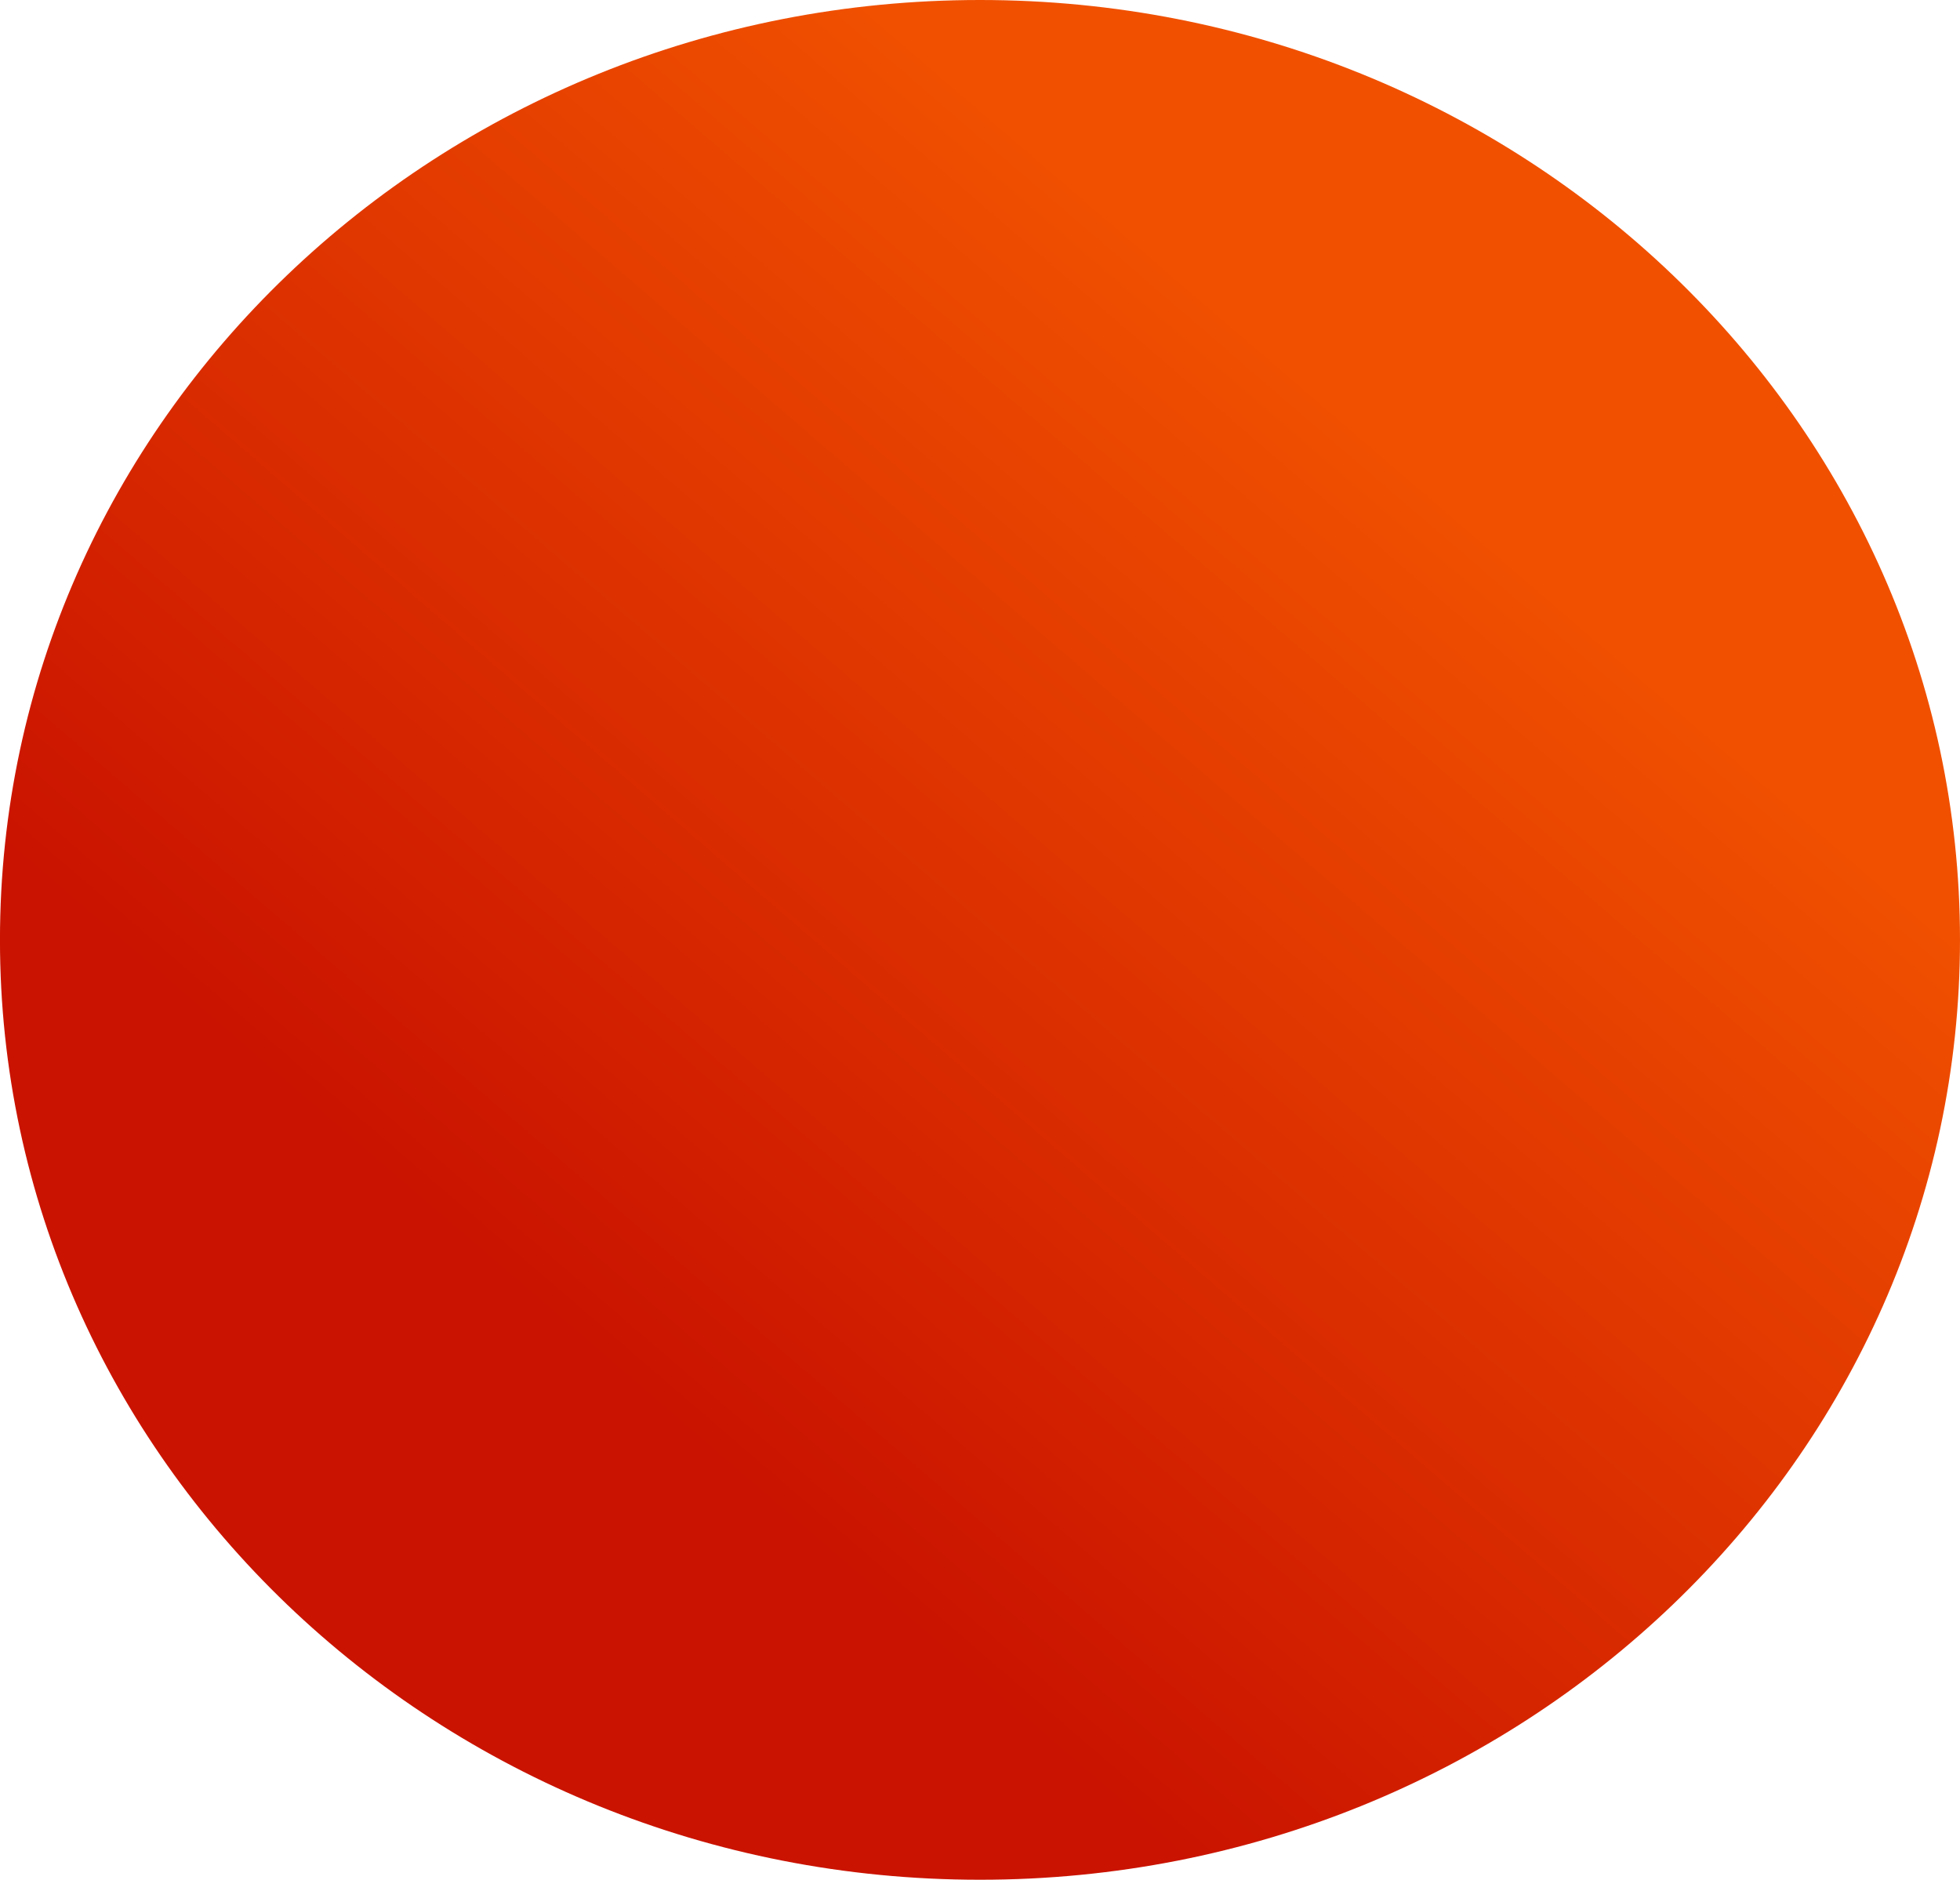
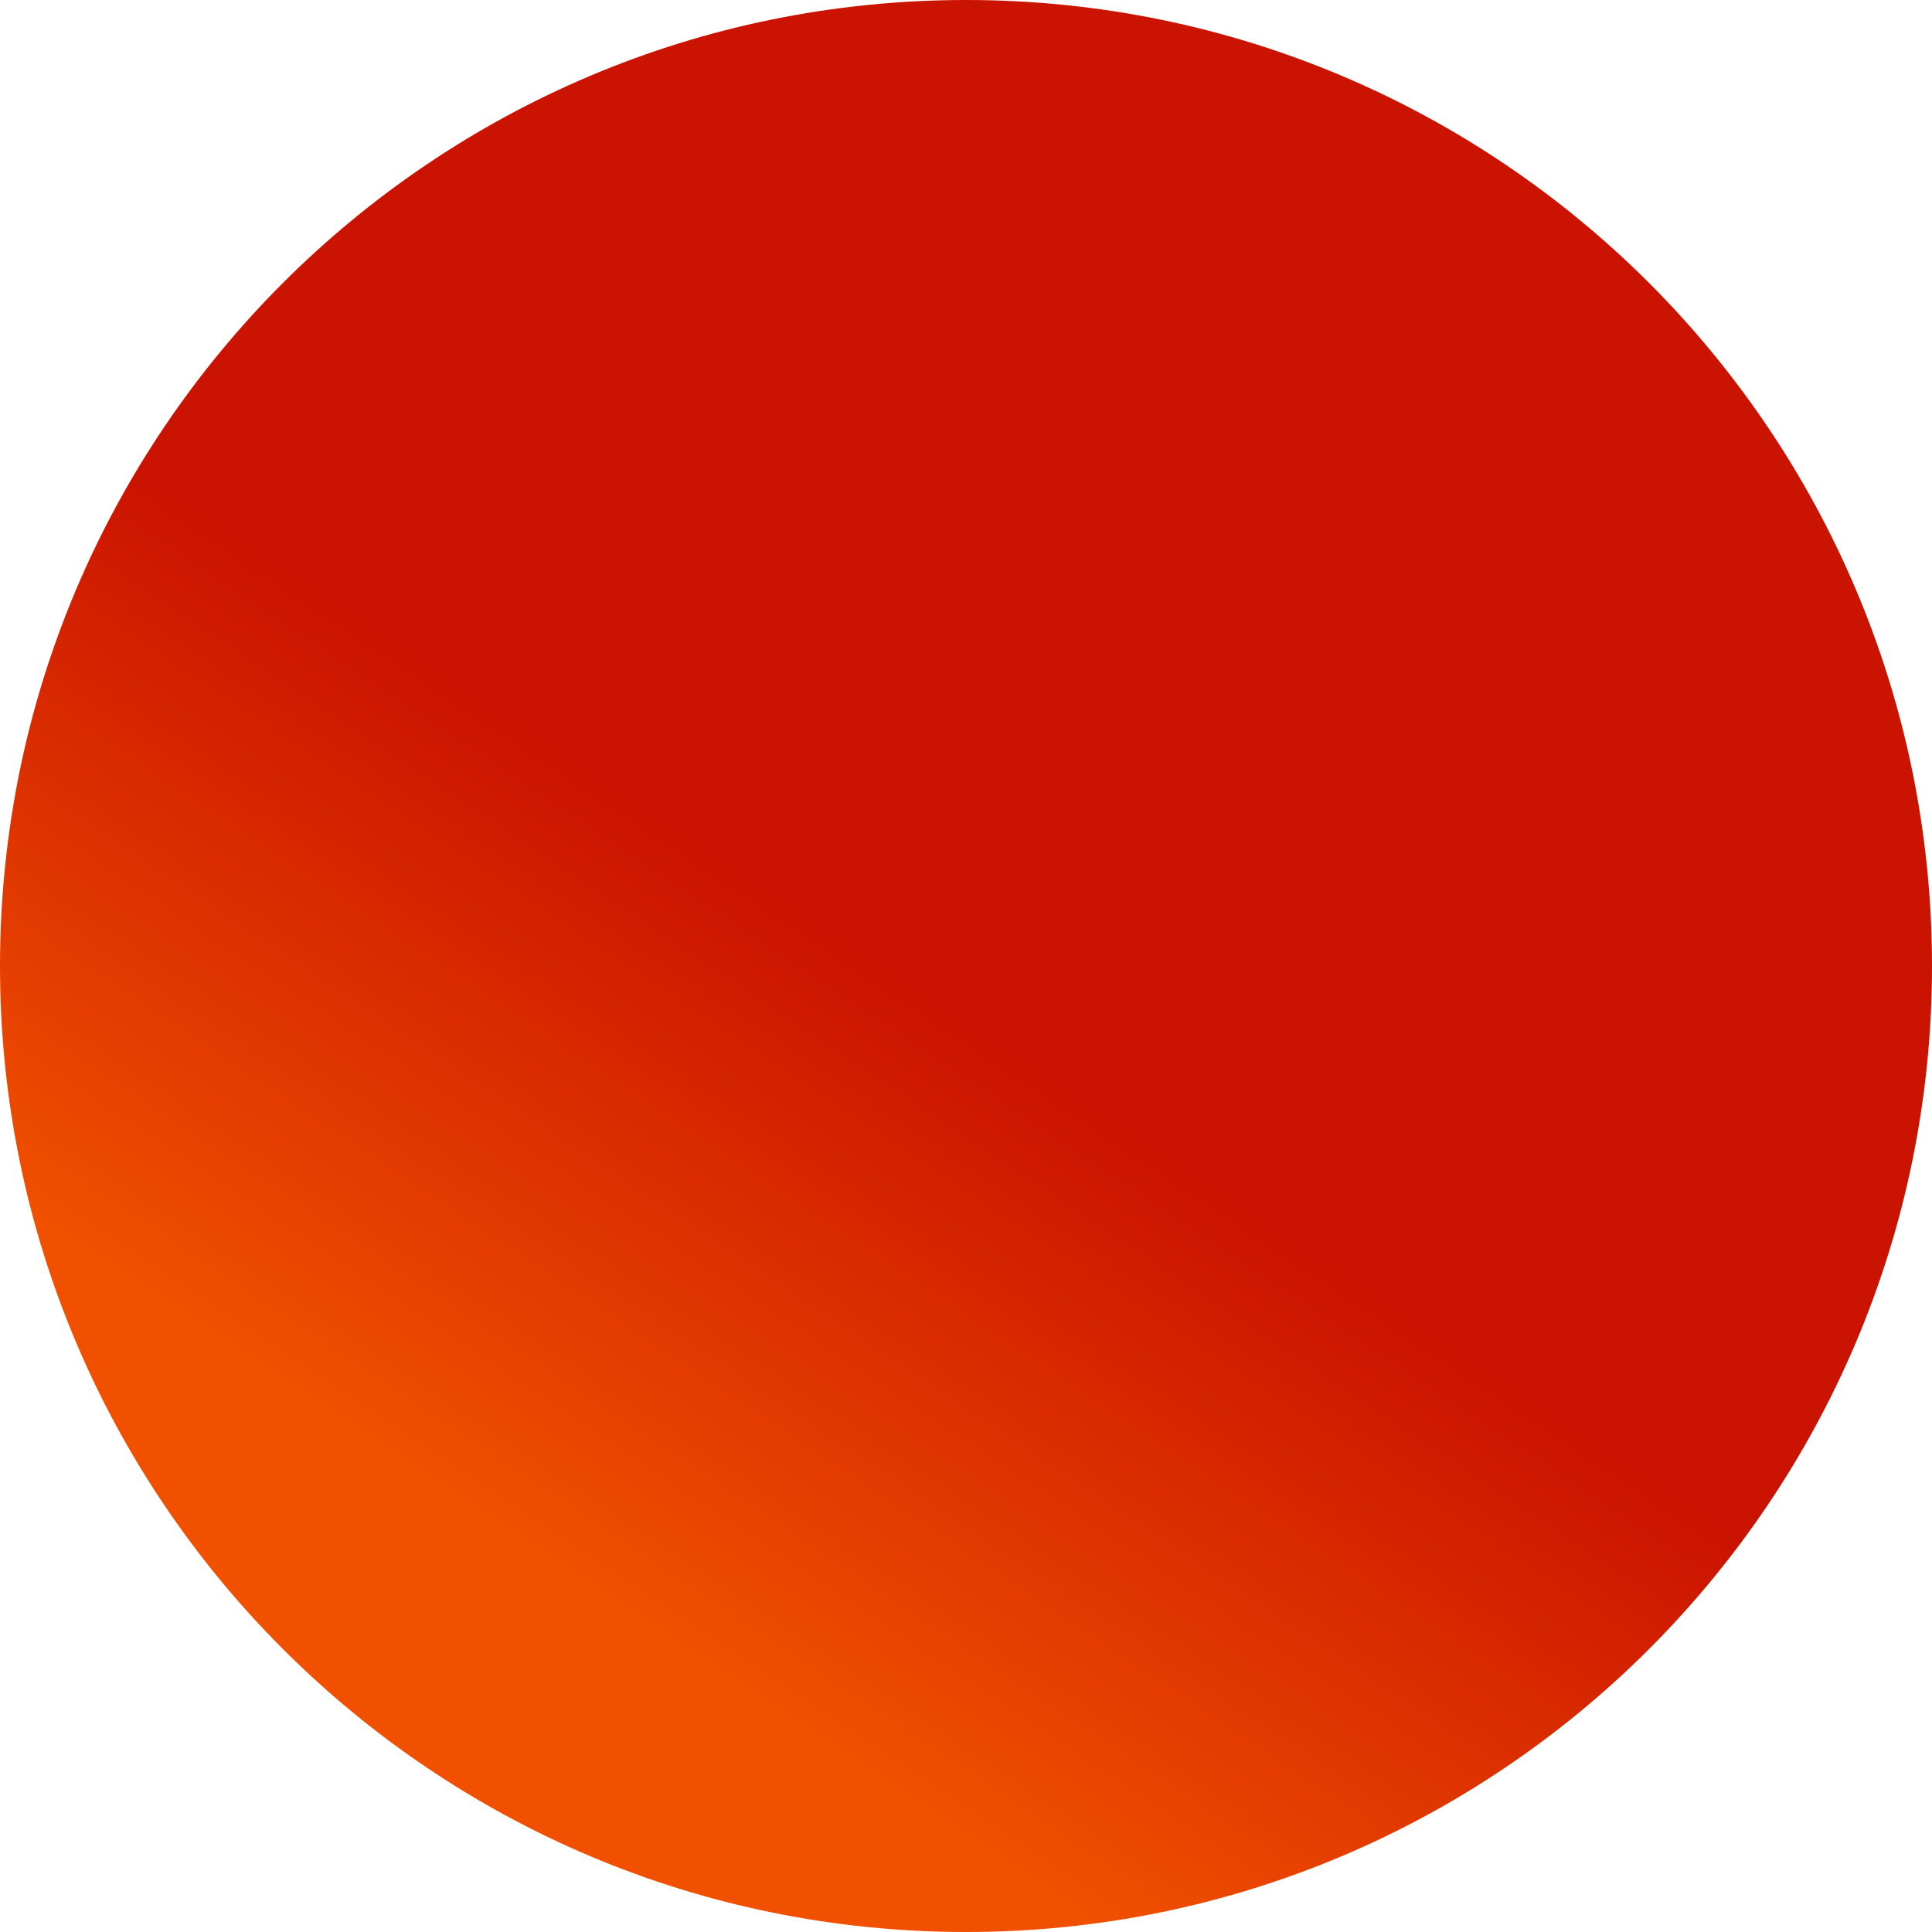
- <svg xmlns="http://www.w3.org/2000/svg" width="182.81mm" height="175.33mm" version="1.2" baseProfile="tiny-ps" viewBox="0 0 182.81 175.33">
+ <svg xmlns="http://www.w3.org/2000/svg" width="256mm" height="256mm" version="1.2" baseProfile="tiny-ps" viewBox="0 0 256 256">
  <defs>
-     <linearGradient id="linearGradient18" x1="76.239" x2="149.67" y1="194.84" y2="109.52" gradientUnits="userSpaceOnUse">
+     <linearGradient id="linearGradient" x1="75" x2="25" y1="100" y2="175" gradientUnits="userSpaceOnUse">
      <stop stop-color="#ca1300" offset="0" />
      <stop stop-color="#f05000" offset="1" />
    </linearGradient>
  </defs>
-   <g transform="translate(-14.967 -63.076)">
-     <ellipse cx="106.37" cy="150.74" rx="91.406" ry="87.664" fill="url(#linearGradient18)" fill-rule="evenodd" stroke-width=".265" />
-   </g>
+   <circle cx="128" cy="128" r="128" fill="url(#linearGradient)" fill-rule="evenodd" stroke-width=".25" />
</svg>
